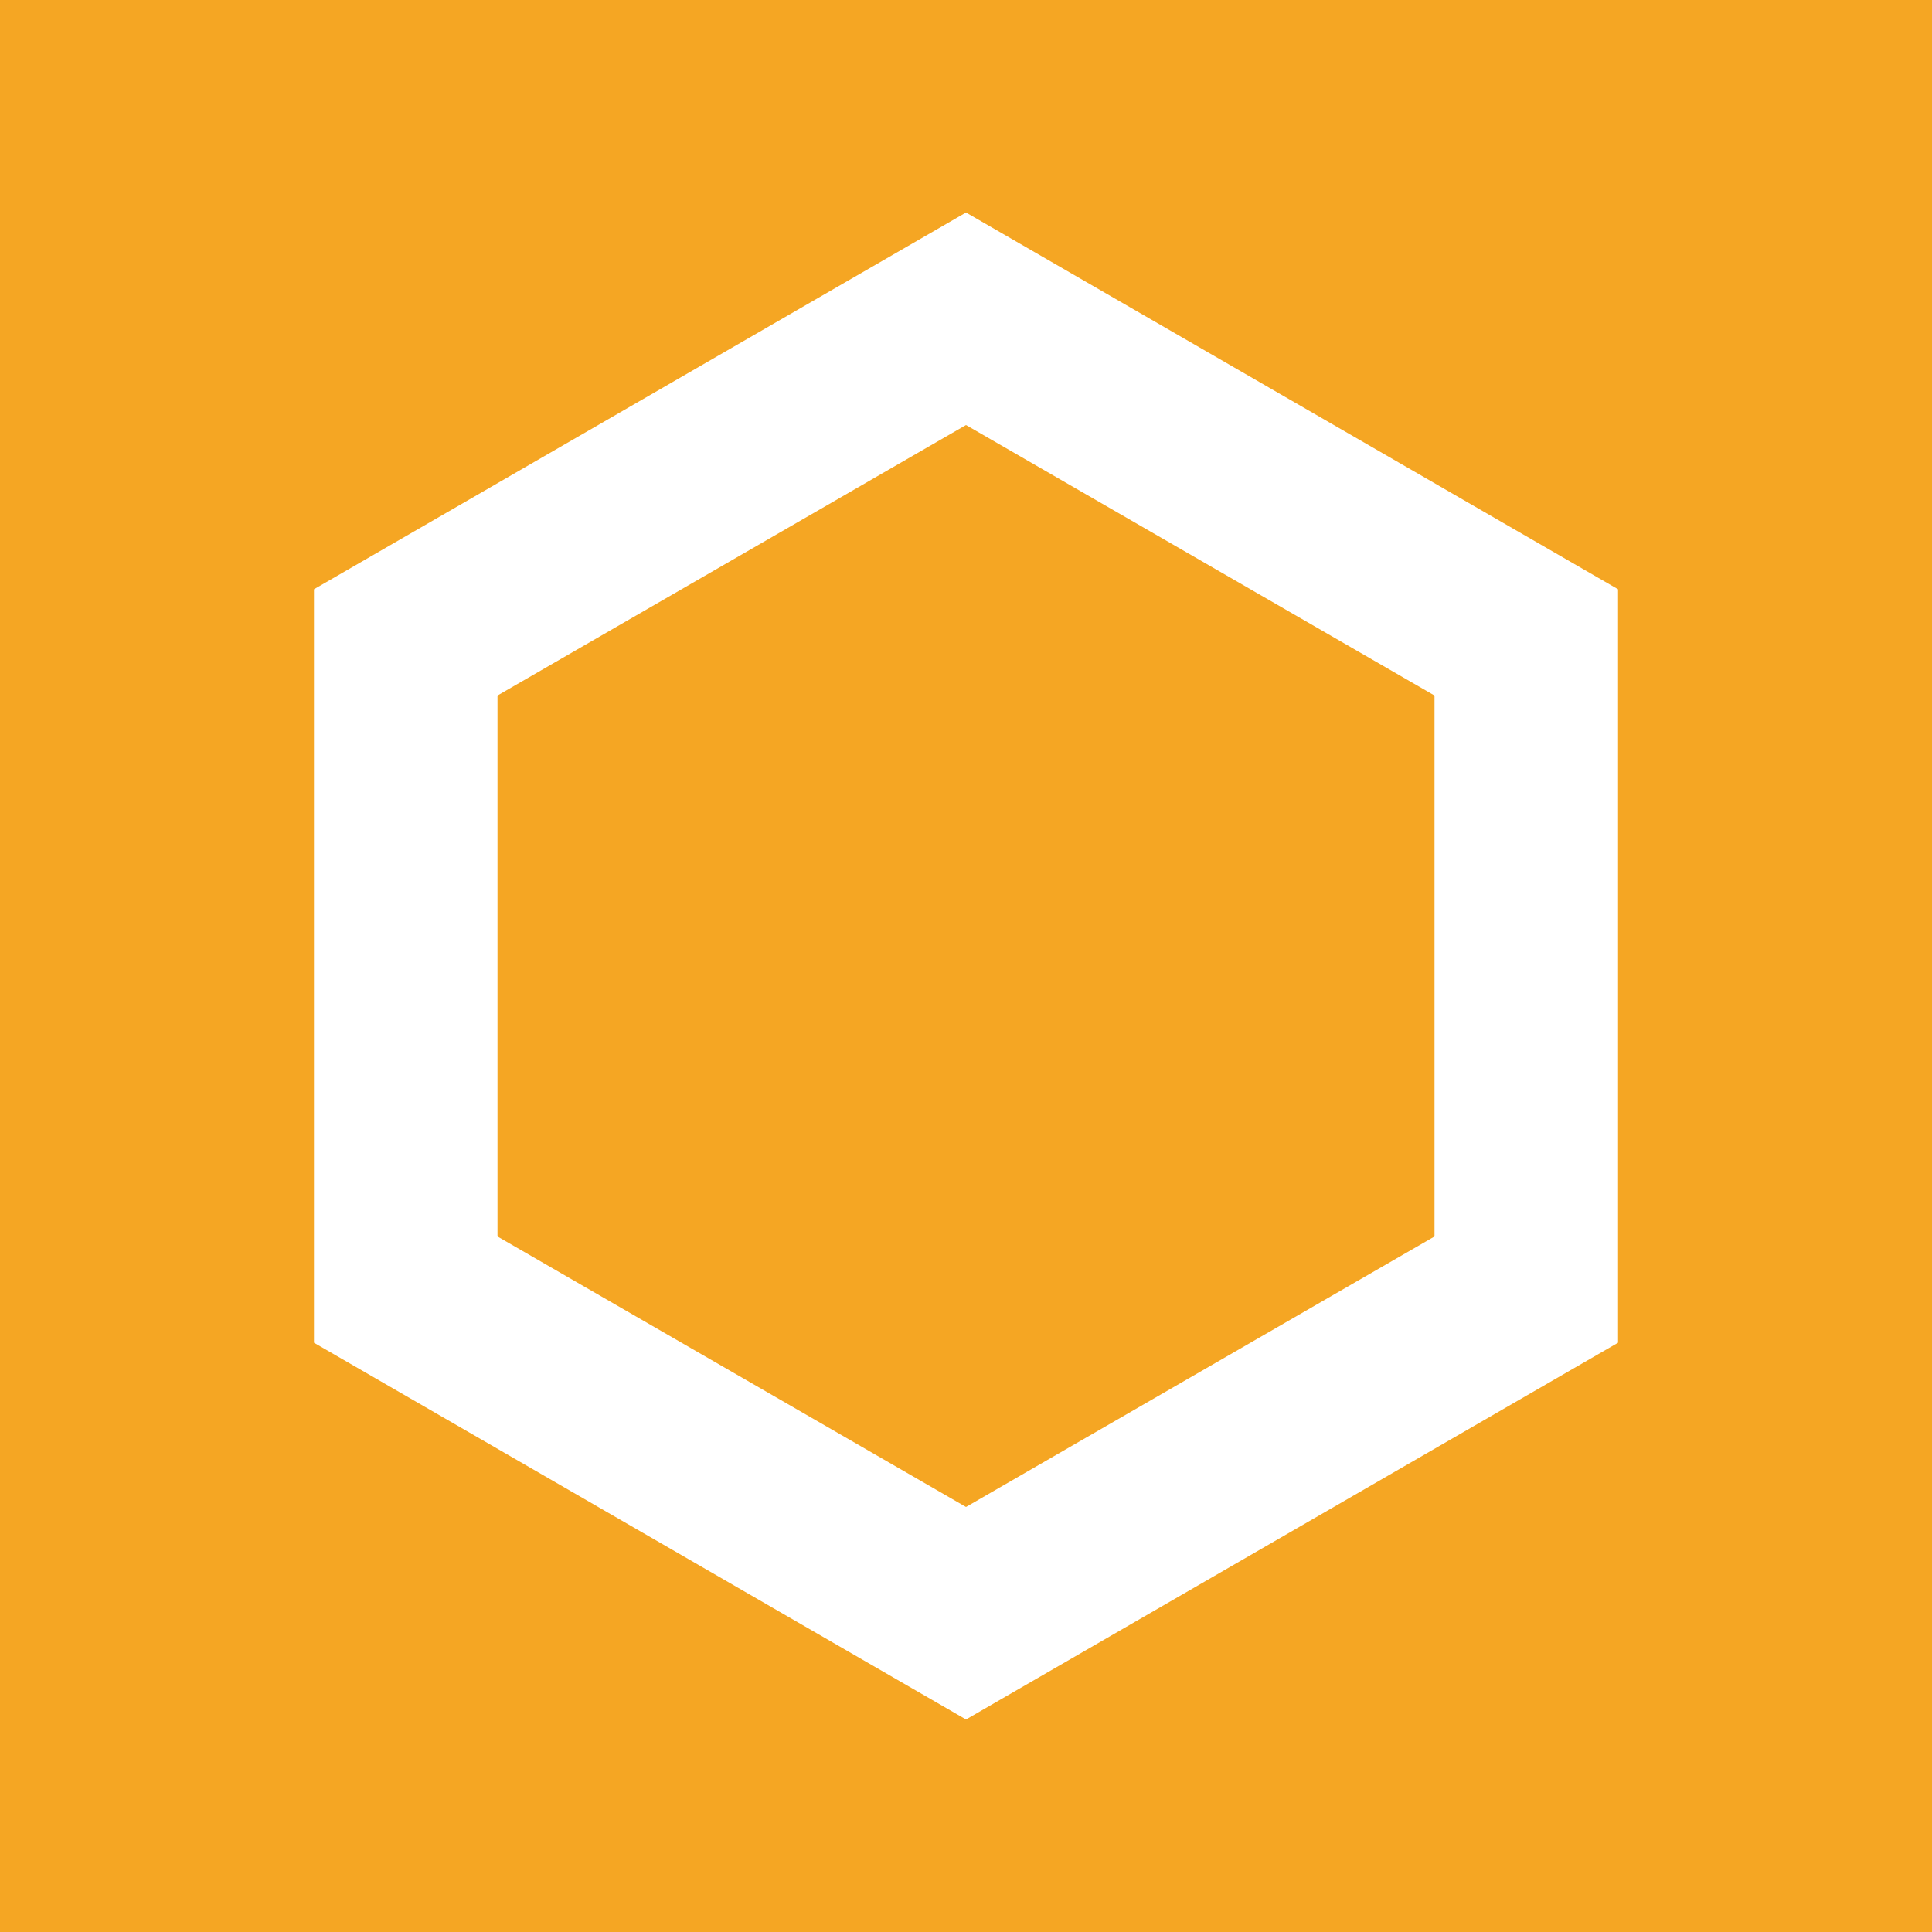
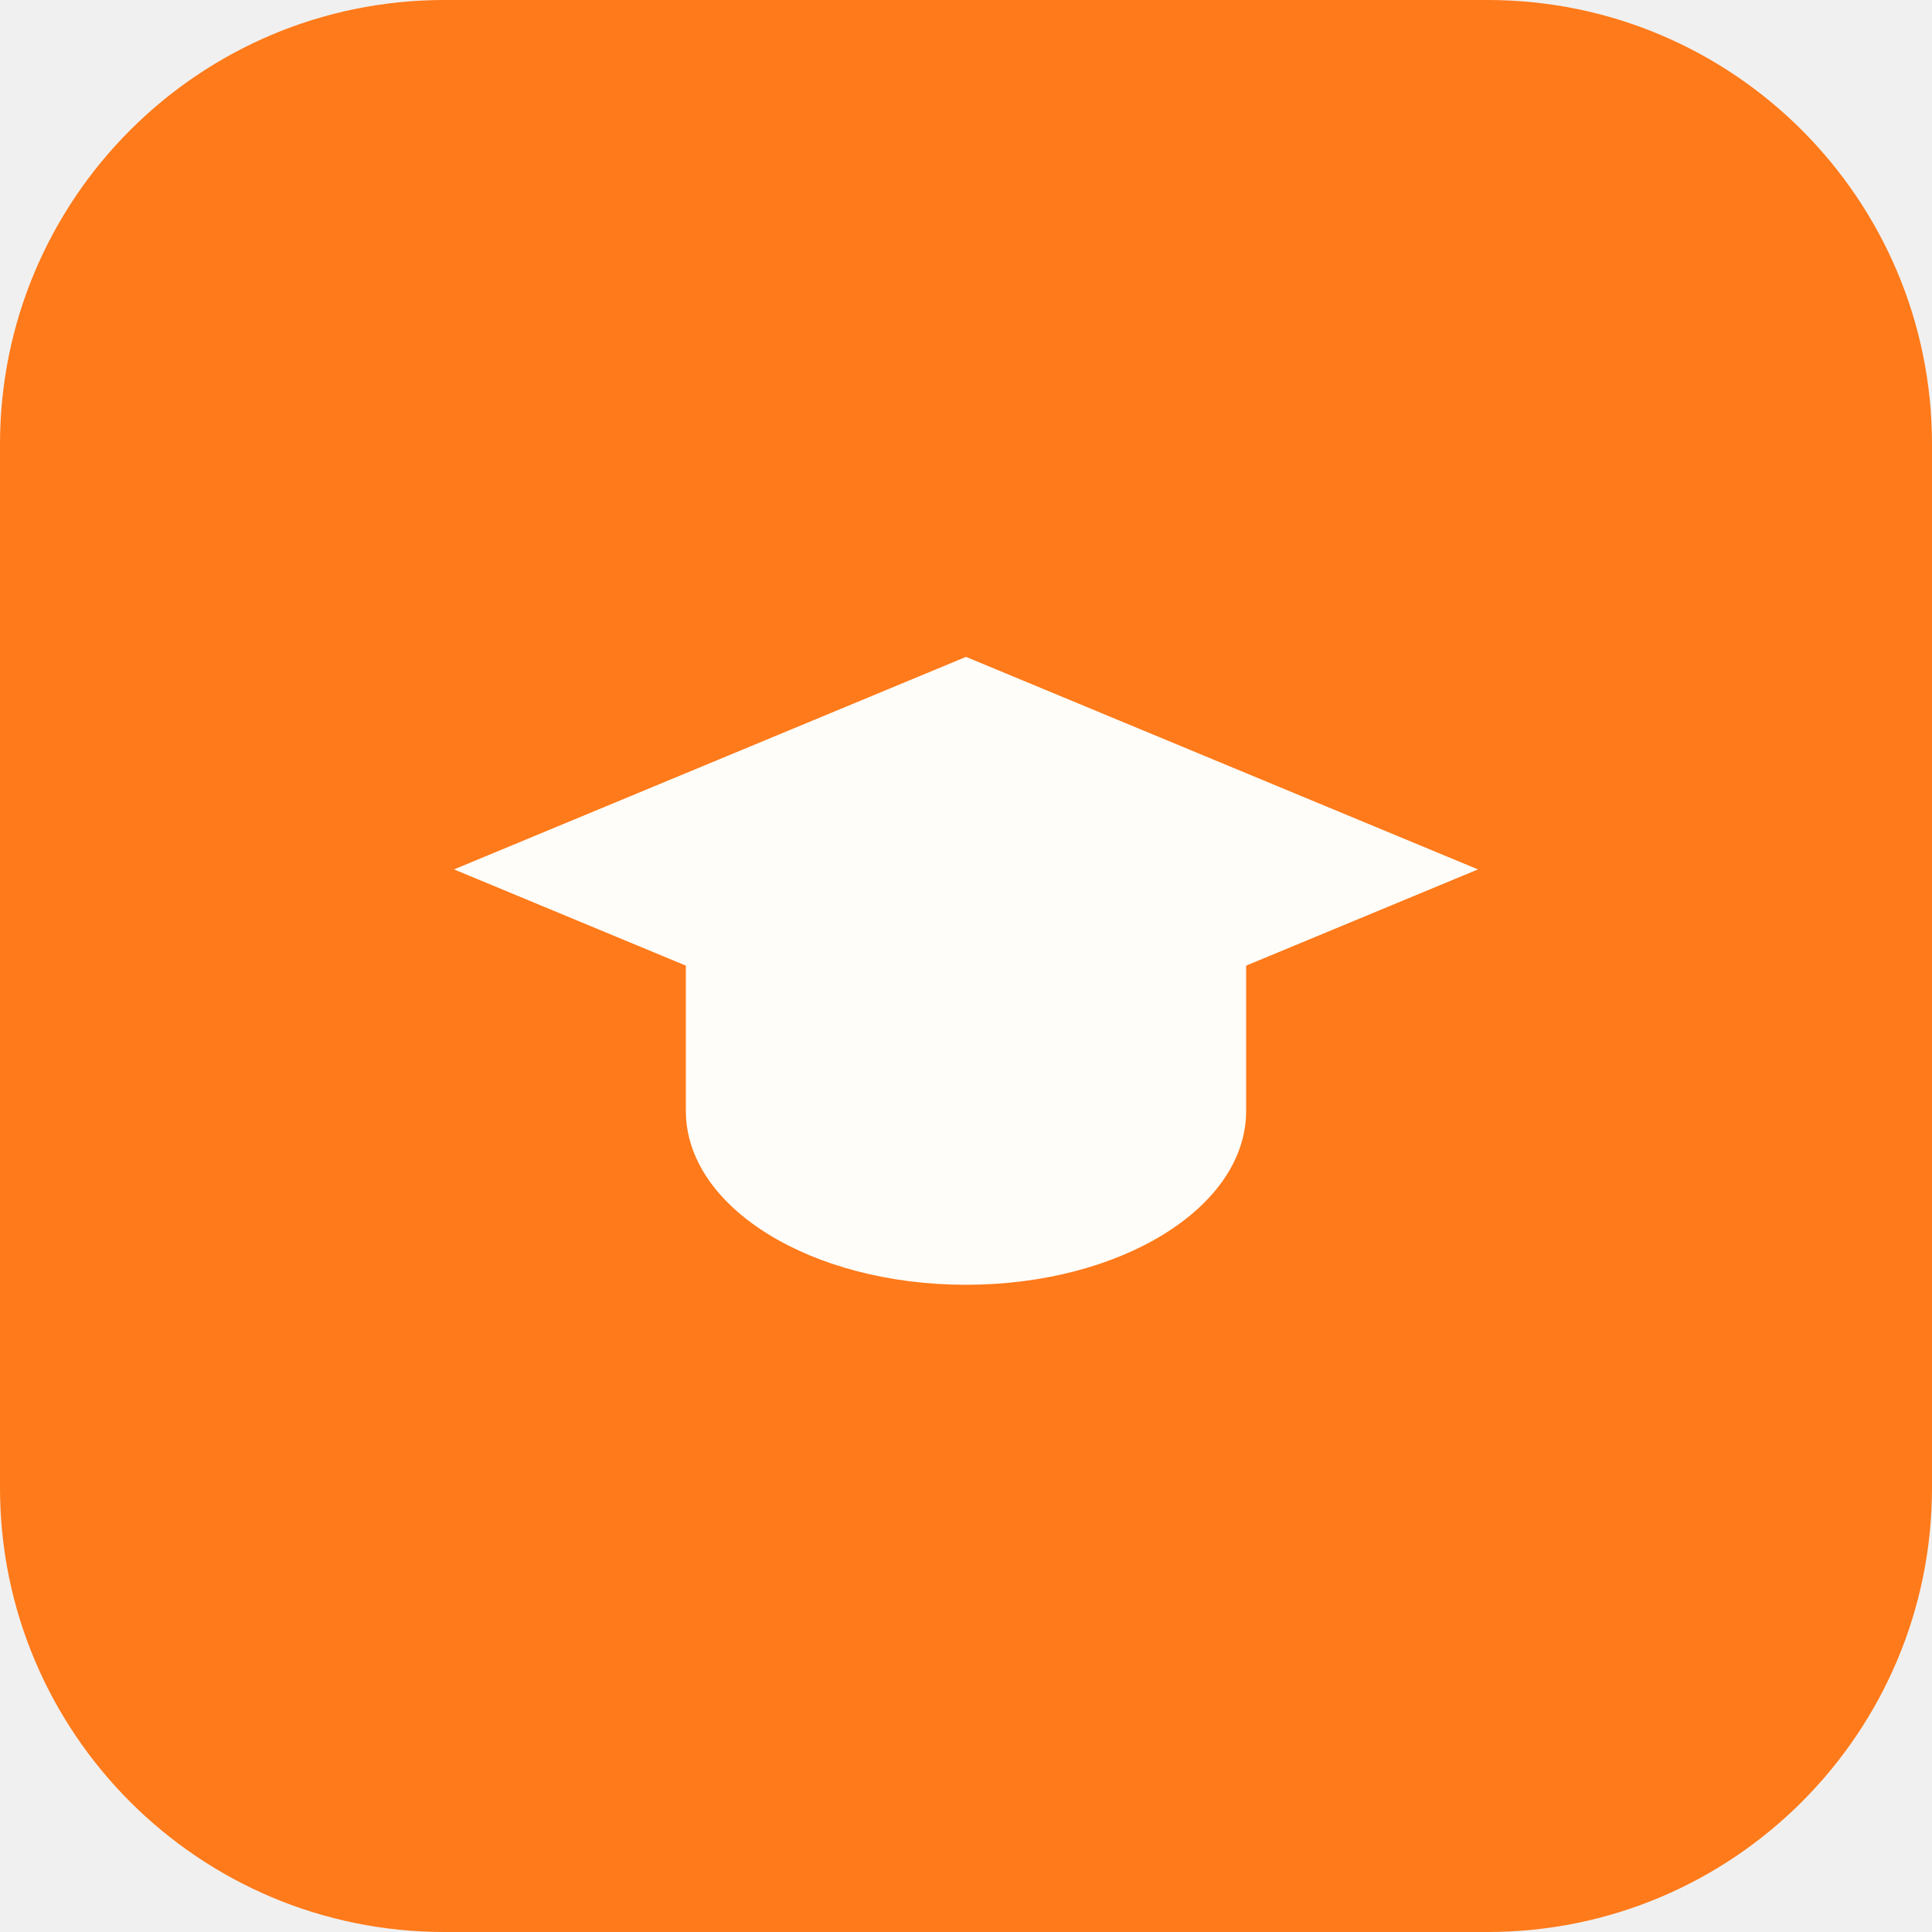
<svg xmlns="http://www.w3.org/2000/svg" viewBox="0 0 200 200">
-   <rect width="200" height="200" fill="#F5A623" />
-   <path fill="#FFFFFF" fill-rule="evenodd" d="M100 22 L167.5 61 L167.5 139 L100 178 L32.5 139 L32.5 61 Z        M100 44 L148.5 72 L148.5 128 L100 156 L51.5 128 L51.5 72 Z" />
+   <rect width="200" height="200" rx="46" fill="#FF7A1A" />
+   <path d="M100 68 153 90 100 112 47 90Z" fill="#FFFDF9" />
+   <path d="M71 96 71 115C71 125 84 133 100 133C116 133 129 125 129 115L129 96 100 108Z" fill="#FFFDF9" />
</svg>
